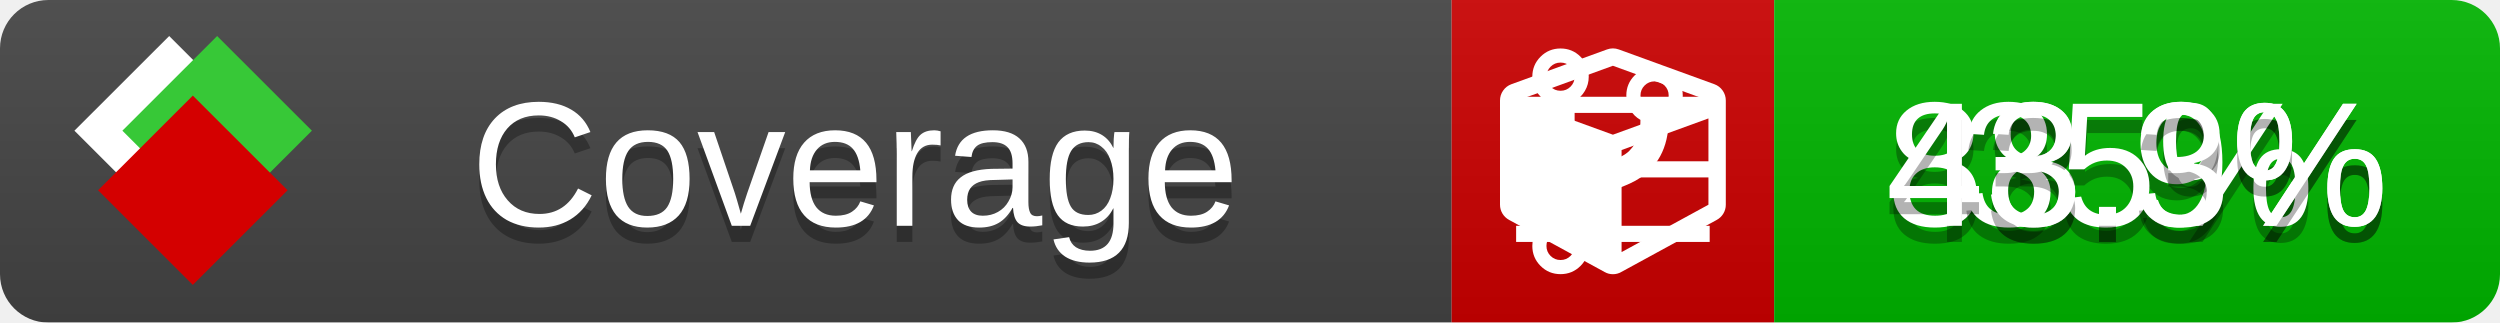
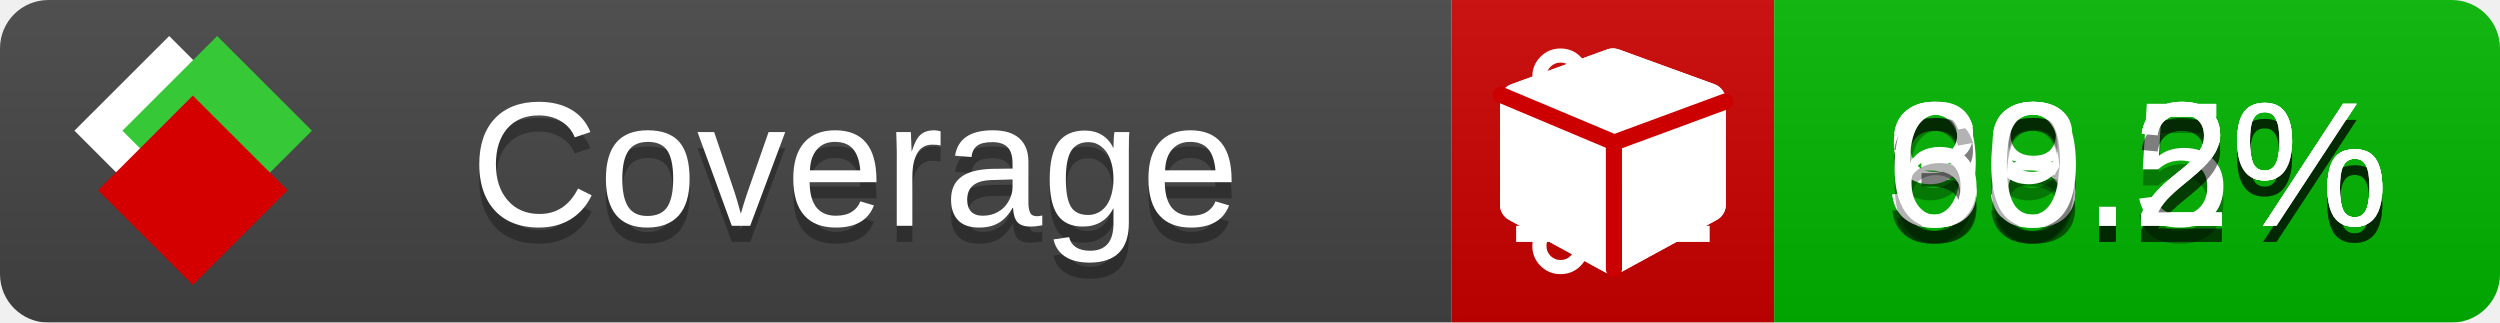
<svg xmlns="http://www.w3.org/2000/svg" xmlns:xlink="http://www.w3.org/1999/xlink" width="155" height="20">
  <style type="text/css">
          
            @keyframes fade1 {
                0% { visibility: visible; opacity: 1; }
-                27% { visibility: visible; opacity: 1; }
-                33% { visibility: hidden; opacity: 0; }
-                60% { visibility: hidden; opacity: 0; }
-                66% { visibility: hidden; opacity: 0; }
-                93% { visibility: hidden; opacity: 0; }
+                23% { visibility: visible; opacity: 1; }
+                25% { visibility: hidden; opacity: 0; }
+                48% { visibility: hidden; opacity: 0; }
+                50% { visibility: hidden; opacity: 0; }
+                73% { visibility: hidden; opacity: 0; }
+                75% { visibility: hidden; opacity: 0; }
+                98% { visibility: hidden; opacity: 0; }
              100% { visibility: visible; opacity: 1; }
            }
            @keyframes fade2 {
                0% { visibility: hidden; opacity: 0; }
-                27% { visibility: hidden; opacity: 0; }
-                33% { visibility: visible; opacity: 1; }
-                60% { visibility: visible; opacity: 1; }
-                66% { visibility: hidden; opacity: 0; }
-                93% { visibility: hidden; opacity: 0; }
+                23% { visibility: hidden; opacity: 0; }
+                25% { visibility: visible; opacity: 1; }
+                48% { visibility: visible; opacity: 1; }
+                50% { visibility: hidden; opacity: 0; }
+                73% { visibility: hidden; opacity: 0; }
+                75% { visibility: hidden; opacity: 0; }
+                98% { visibility: hidden; opacity: 0; }
              100% { visibility: hidden; opacity: 0; }
            }
            @keyframes fade3 {
                0% { visibility: hidden; opacity: 0; }
-                27% { visibility: hidden; opacity: 0; }
-                33% { visibility: hidden; opacity: 0; }
-                60% { visibility: hidden; opacity: 0; }
-                66% { visibility: visible; opacity: 1; }
-                93% { visibility: visible; opacity: 1; }
+                23% { visibility: hidden; opacity: 0; }
+                25% { visibility: hidden; opacity: 0; }
+                48% { visibility: hidden; opacity: 0; }
+                50% { visibility: visible; opacity: 1; }
+                73% { visibility: visible; opacity: 1; }
+                75% { visibility: hidden; opacity: 0; }
+                98% { visibility: hidden; opacity: 0; }
+               100% { visibility: hidden; opacity: 0; }
+             }
+             @keyframes fade4 {
+                 0% { visibility: hidden; opacity: 0; }
+                23% { visibility: hidden; opacity: 0; }
+                25% { visibility: hidden; opacity: 0; }
+                48% { visibility: hidden; opacity: 0; }
+                50% { visibility: hidden; opacity: 0; }
+                73% { visibility: hidden; opacity: 0; }
+                75% { visibility: visible; opacity: 1; }
+                98% { visibility: visible; opacity: 1; }
              100% { visibility: hidden; opacity: 0; }
            }
            .linecoverage {
                animation-duration: 15s;
                animation-name: fade1;
                animation-iteration-count: infinite;
            }
            .branchcoverage {
                animation-duration: 15s;
                animation-name: fade2;
                animation-iteration-count: infinite;
            }
            .methodcoverage {
                animation-duration: 15s;
                animation-name: fade3;
+                 animation-iteration-count: infinite;
+             }
+             .fullmethodcoverage {
+                 animation-duration: 15s;
+                 animation-name: fade4;
                animation-iteration-count: infinite;
            }
          
    </style>
  <defs>
    <linearGradient id="gradient" x2="0" y2="100%">
      <stop offset="0" stop-color="#bbb" stop-opacity=".1" />
      <stop offset="1" stop-opacity=".1" />
    </linearGradient>
    <linearGradient id="c">
      <stop offset="0" stop-color="#d40000" />
      <stop offset="1" stop-color="#ff2a2a" />
    </linearGradient>
    <linearGradient id="a">
      <stop offset="0" stop-color="#e0e0de" />
      <stop offset="1" stop-color="#fff" />
    </linearGradient>
    <linearGradient id="b">
      <stop offset="0" stop-color="#37c837" />
      <stop offset="1" stop-color="#217821" />
    </linearGradient>
    <linearGradient xlink:href="#a" id="e" x1="106.44" x2="69.96" y1="-11.96" y2="-46.84" gradientTransform="matrix(-.8426 -.00045 -.00045 -.8426 -94.27 -75.82)" gradientUnits="userSpaceOnUse" />
    <linearGradient xlink:href="#b" id="f" x1="56.19" x2="77.97" y1="-23.45" y2="10.62" gradientTransform="matrix(.8426 .00045 .00045 .8426 94.27 75.82)" gradientUnits="userSpaceOnUse" />
    <linearGradient xlink:href="#c" id="g" x1="79.98" x2="132.9" y1="10.79" y2="10.79" gradientTransform="matrix(.8426 .00045 .00045 .8426 94.27 75.82)" gradientUnits="userSpaceOnUse" />
    <mask id="mask">
      <rect width="155" height="20" rx="3" fill="#fff" />
    </mask>
    <g id="icon" transform="matrix(.04486 0 0 .04481 -.48 -.63)">
      <rect width="52.92" height="52.92" x="-109.72" y="-27.13" fill="url(#e)" transform="rotate(-135)" />
      <rect width="52.92" height="52.92" x="70.19" y="-39.18" fill="url(#f)" transform="rotate(45)" />
      <rect width="52.92" height="52.92" x="80.05" y="-15.74" fill="url(#g)" transform="rotate(45)" />
    </g>
  </defs>
  <g mask="url(#mask)">
    <rect x="0" y="0" width="90" height="20" fill="#444" />
    <rect x="90" y="0" width="20" height="20" fill="#c00" />
    <rect x="110" y="0" width="45" height="20" fill="#00B600" />
    <rect x="0" y="0" width="155" height="20" fill="url(#gradient)" />
  </g>
  <g>
    <path class="linecoverage" stroke="#fff" d="M94 6.5 h12 M94 10.5 h12 M94 14.5 h12" />
    <path class="branchcoverage" fill="#fff" d="m 97.628,15.247 q 0,-0.364 -0.255,-0.619 -0.255,-0.255 -0.619,-0.255 -0.364,0 -0.619,0.255 -0.255,0.255 -0.255,0.619 0,0.364 0.255,0.619 0.255,0.255 0.619,0.255 0.364,0 0.619,-0.255 0.255,-0.255 0.255,-0.619 z m 0,-10.493 q 0,-0.364 -0.255,-0.619 -0.255,-0.255 -0.619,-0.255 -0.364,0 -0.619,0.255 -0.255,0.255 -0.255,0.619 0,0.364 0.255,0.619 0.255,0.255 0.619,0.255 0.364,0 0.619,-0.255 0.255,-0.255 0.255,-0.619 z m 5.83,1.166 q 0,-0.364 -0.255,-0.619 -0.255,-0.255 -0.619,-0.255 -0.364,0 -0.619,0.255 -0.255,0.255 -0.255,0.619 0,0.364 0.255,0.619 0.255,0.255 0.619,0.255 0.364,0 0.619,-0.255 0.255,-0.255 0.255,-0.619 z m 0.874,0 q 0,0.474 -0.237,0.879 -0.237,0.405 -0.638,0.633 -0.018,2.614 -2.059,3.771 -0.619,0.346 -1.849,0.738 -1.166,0.364 -1.544,0.647 -0.378,0.282 -0.378,0.911 l 0,0.237 q 0.401,0.228 0.638,0.633 0.237,0.405 0.237,0.879 0,0.729 -0.51,1.239 -0.51,0.51 -1.239,0.51 -0.729,0 -1.239,-0.51 -0.51,-0.51 -0.51,-1.239 0,-0.474 0.237,-0.879 0.237,-0.405 0.638,-0.633 l 0,-7.469 q -0.401,-0.228 -0.638,-0.633 -0.237,-0.405 -0.237,-0.879 0,-0.729 0.51,-1.239 0.51,-0.51 1.239,-0.51 0.729,0 1.239,0.51 0.51,0.51 0.51,1.239 0,0.474 -0.237,0.879 -0.237,0.405 -0.638,0.633 l 0,4.527 q 0.492,-0.237 1.403,-0.519 0.501,-0.155 0.797,-0.269 0.296,-0.114 0.642,-0.282 0.346,-0.169 0.537,-0.36 0.191,-0.191 0.369,-0.465 0.178,-0.273 0.255,-0.633 0.077,-0.36 0.077,-0.833 -0.401,-0.228 -0.638,-0.633 -0.237,-0.405 -0.237,-0.879 0,-0.729 0.51,-1.239 0.51,-0.51 1.239,-0.51 0.729,0 1.239,0.51 0.51,0.51 0.51,1.239 z" />
    <path class="methodcoverage" fill="#fff" d="m 100.538,15.629 5.385,-2.936 v -5.351 l -5.385,1.96 z M 100,8.351 105.873,6.214 100,4.077 94.127,6.214 Z m 7,-2.12 v 6.462 q 0,0.294 -0.151,0.547 -0.151,0.252 -0.412,0.395 l -5.923,3.231 q -0.236,0.135 -0.513,0.135 -0.278,0 -0.513,-0.135 l -5.923,-3.231 Q 93.303,13.492 93.151,13.239 93,12.987 93,12.692 v -6.462 q 0,-0.337 0.194,-0.614 0.194,-0.278 0.513,-0.395 l 5.923,-2.154 q 0.185,-0.067 0.37,-0.067 0.185,0 0.37,0.067 l 5.923,2.154 q 0.32,0.118 0.513,0.395 Q 107,5.894 107,6.231 Z" />
+     <path class="fullmethodcoverage" fill="#fff" d="m 107,6.231 v 6.462 c 0,0.196 -0.051,0.379 -0.151,0.547 -0.101,0.168 -0.238,0.3 -0.412,0.395 l -5.923,3.231 c -0.157,0.09 -0.328,0.135 -0.513,0.135 -0.185,0 -0.356,-0.045 -0.513,-0.135 l -5.923,-3.231 C 93.39,13.539 93.252,13.407 93.151,13.239 93.05,13.071 93,12.889 93,12.692 v -6.462 c 0,-0.224 0.065,-0.429 0.194,-0.614 0.129,-0.185 0.3,-0.317 0.513,-0.395 l 5.923,-2.154 c 0.123,-0.045 0.247,-0.067 0.37,-0.067 0.123,0 0.247,0.022 0.37,0.067 l 5.923,2.154 c 0.213,0.079 0.384,0.21 0.513,0.395 0.129,0.185 0.194,0.39 0.194,0.614 z" />
+     <path class="fullmethodcoverage" style="fill:none;stroke:#cc0000;stroke-width:1;stroke-linecap:round;stroke-dasharray:none;stroke-opacity:1" d="m 100.064,16.677 -0.002,-7.833 6.906,-2.547" />
+     <path class="fullmethodcoverage" style="fill:none;stroke:#cc0000;stroke-width:1;stroke-linecap:round;stroke-dasharray:none;stroke-opacity:1" d="M 99.914,8.765 93.052,5.882" />
  </g>
  <g fill="#fff" text-anchor="middle" font-family="Verdana,Arial,Geneva,sans-serif" font-size="11">
    <a xlink:href="https://github.com/danielpalme/ReportGenerator" target="_top">
      <use xlink:href="#icon" transform="translate(3,1) scale(3.5)" />
    </a>
    <text x="53" y="15" fill="#010101" fill-opacity=".3">Coverage</text>
    <text x="53" y="14" fill="#fff">Coverage</text>
-     <text class="linecoverage" x="132.5" y="15" fill="#010101" fill-opacity=".3">88.9%</text>
-     <text class="linecoverage" x="132.5" y="14">88.9%</text>
-     <text class="branchcoverage" x="132.5" y="15" fill="#010101" fill-opacity=".3">35%</text>
-     <text class="branchcoverage" x="132.5" y="14">35%</text>
-     <text class="methodcoverage" x="132.5" y="15" fill="#010101" fill-opacity=".3">43.3%</text>
-     <text class="methodcoverage" x="132.5" y="14">43.3%</text>
+     <text class="linecoverage" x="132.5" y="15" fill="#010101" fill-opacity=".3">93.2%</text>
+     <text class="linecoverage" x="132.5" y="14">93.2%</text>
+     <text class="branchcoverage" x="132.5" y="15" fill="#010101" fill-opacity=".3">38.5%</text>
+     <text class="branchcoverage" x="132.5" y="14">38.5%</text>
+     <text class="methodcoverage" x="132.5" y="15" fill="#010101" fill-opacity=".3">39.2%</text>
+     <text class="methodcoverage" x="132.5" y="14">39.2%</text>
+     <text class="fullmethodcoverage" x="132.5" y="15" fill="#010101" fill-opacity=".3">60.2%</text>
+     <text class="fullmethodcoverage" x="132.5" y="14">60.2%</text>
  </g>
  <g>
    <rect class="linecoverage" x="90" y="0" width="65" height="20" fill-opacity="0" />
    <rect class="branchcoverage" x="90" y="0" width="65" height="20" fill-opacity="0" />
    <rect class="methodcoverage" x="90" y="0" width="65" height="20" fill-opacity="0" />
+     <rect class="fullmethodcoverage" x="90" y="0" width="65" height="20" fill-opacity="0" />
  </g>
</svg>
